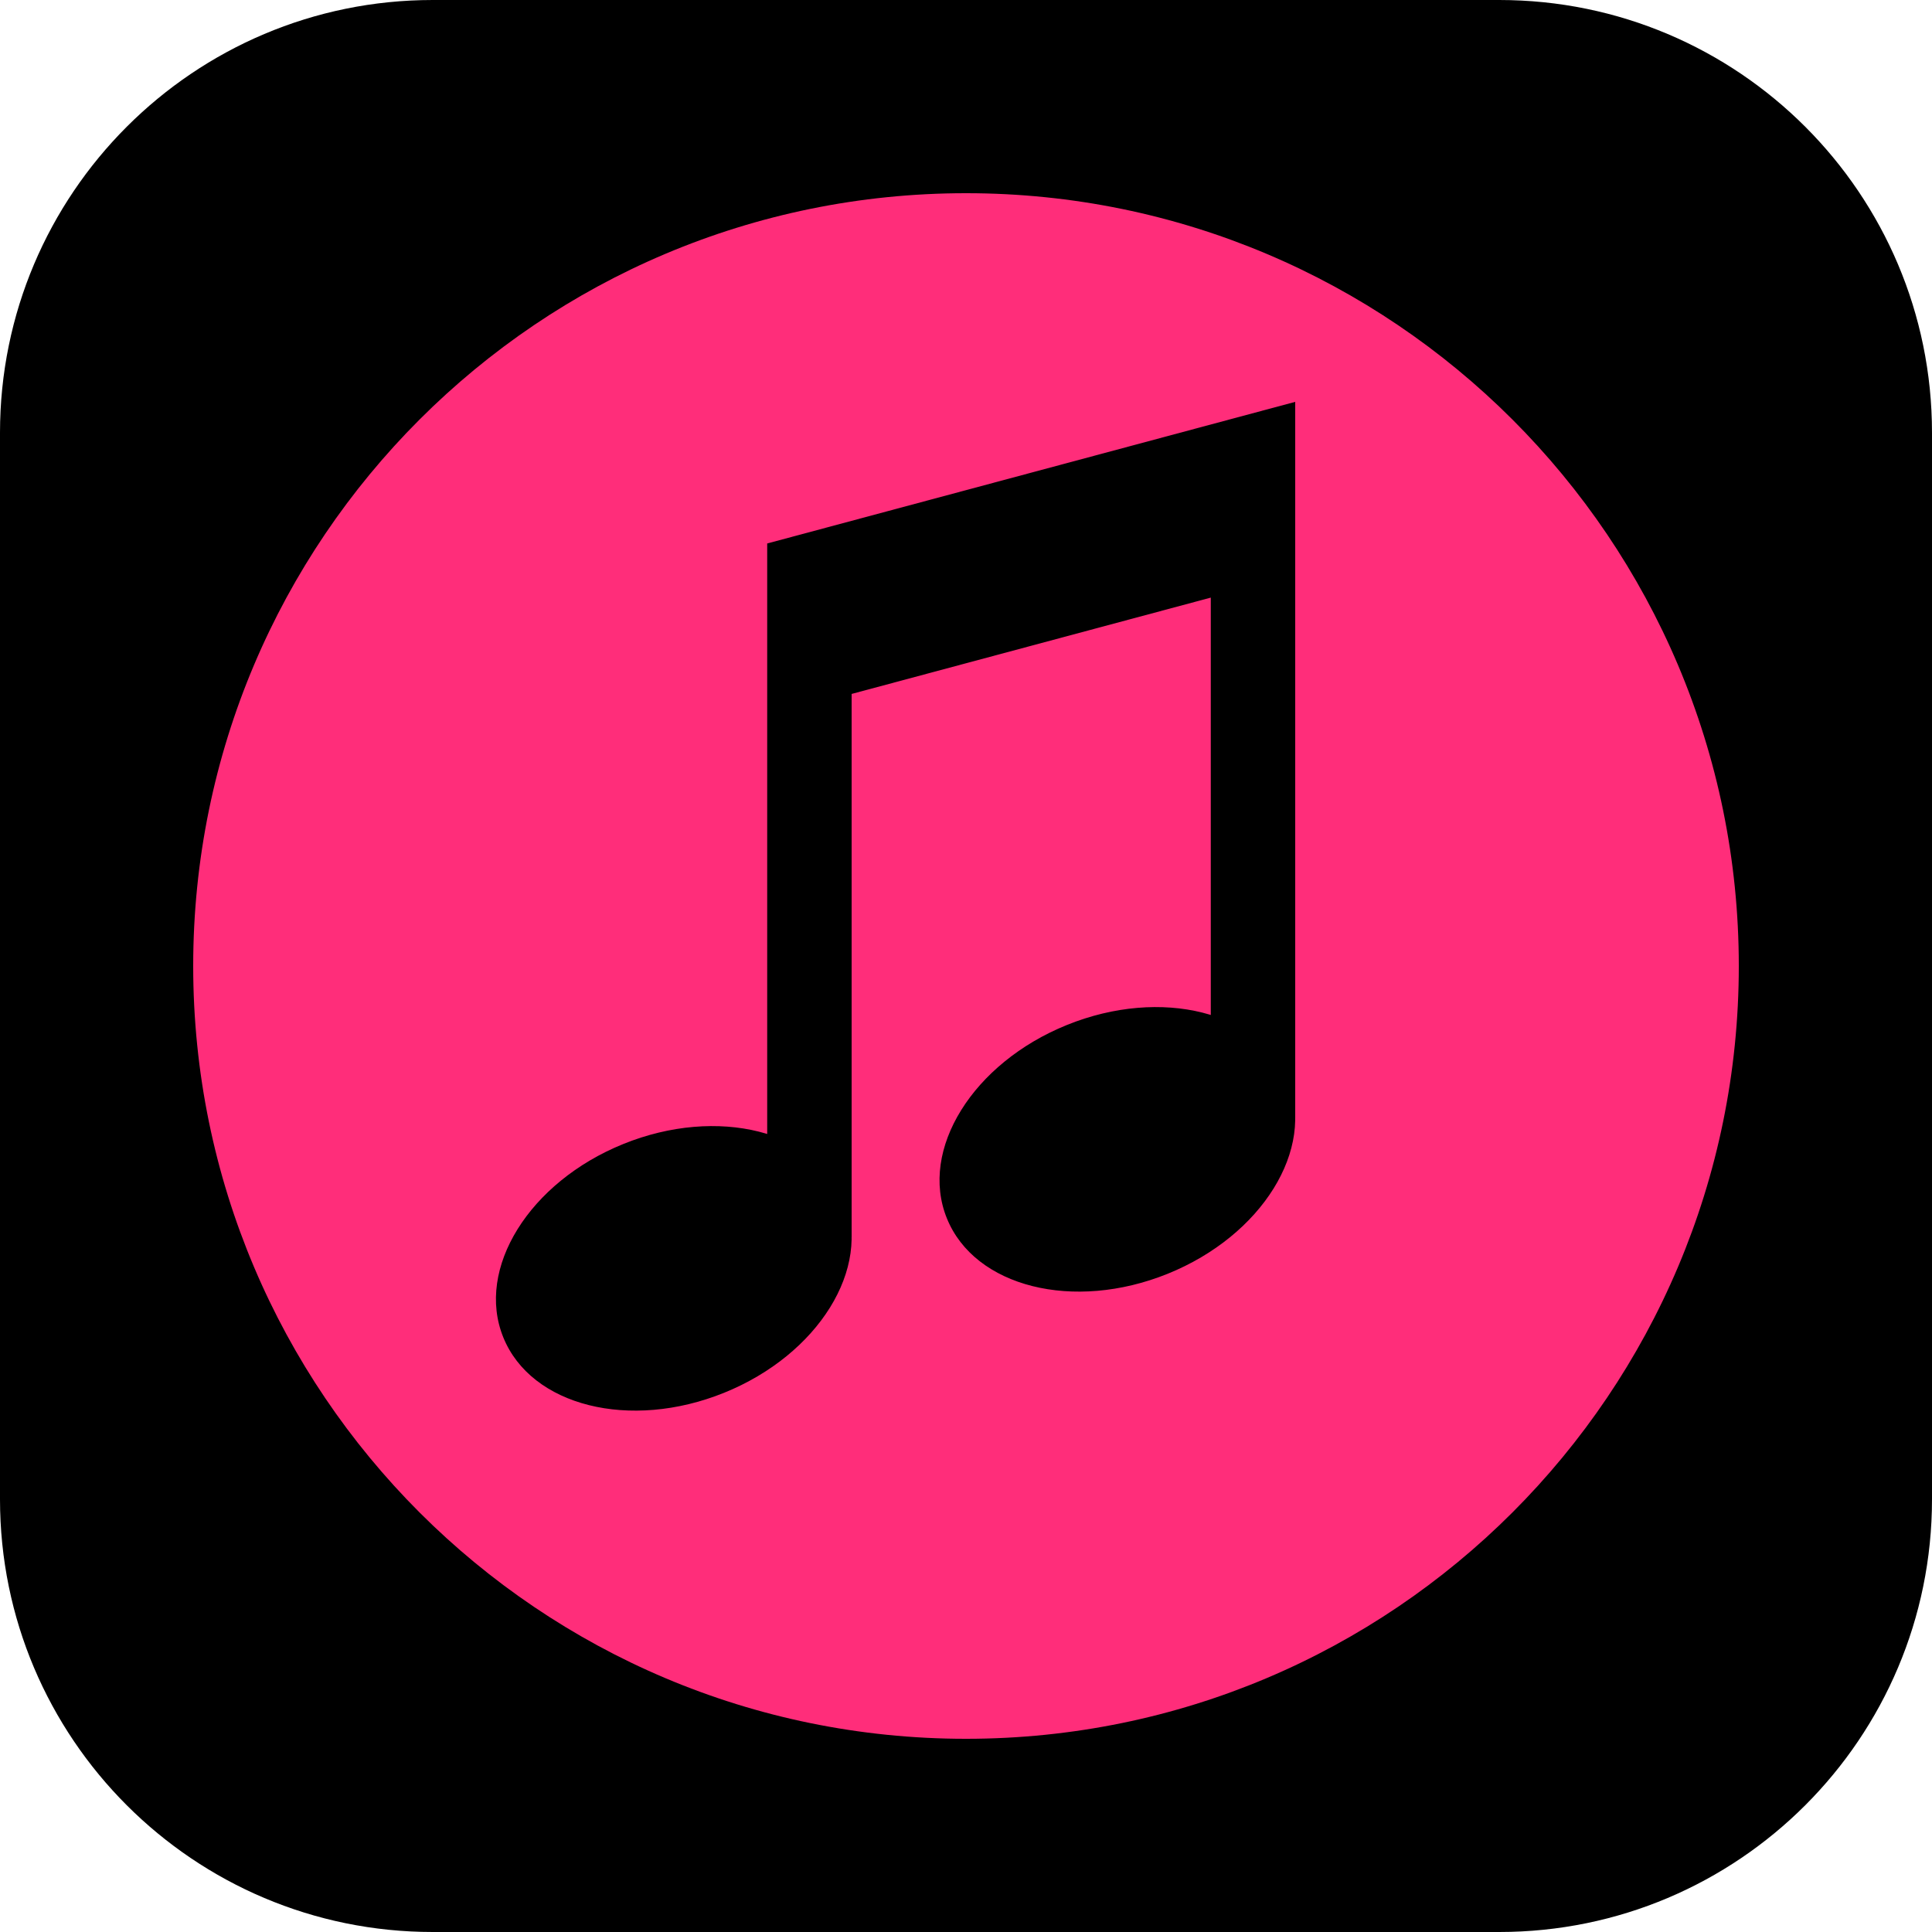
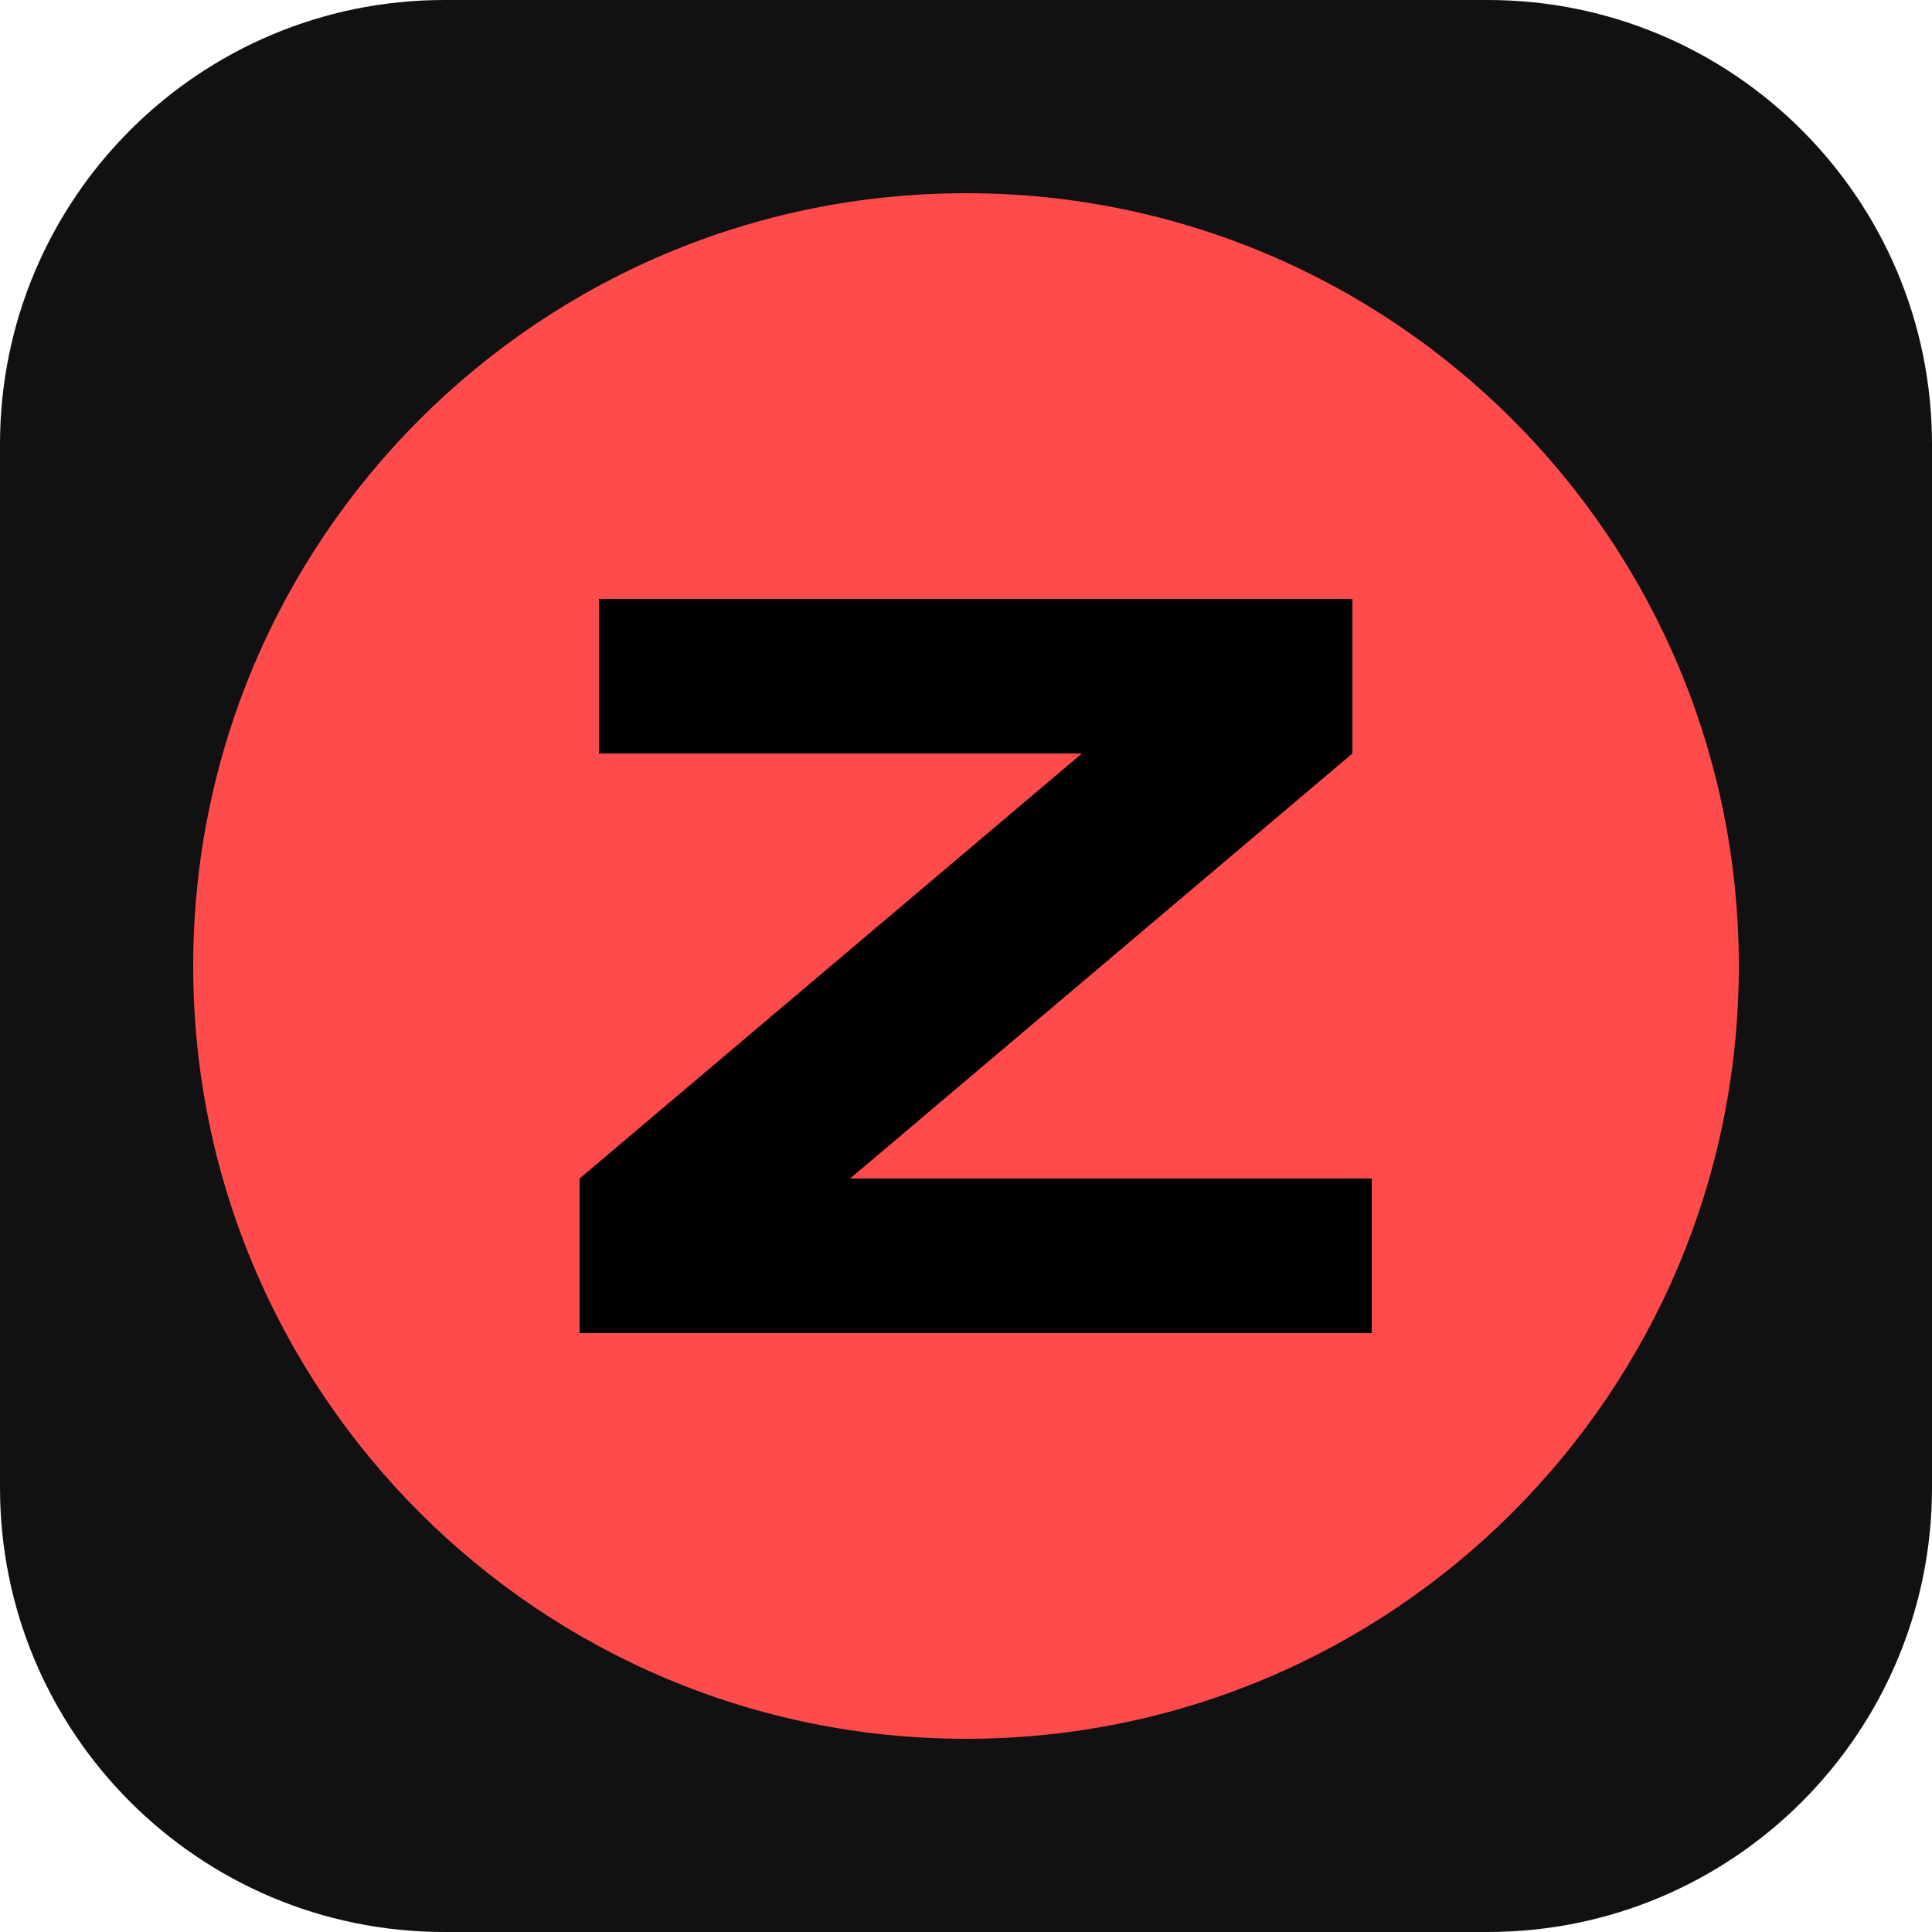
- <svg xmlns="http://www.w3.org/2000/svg" width="100" height="100" viewBox="0 0 100 100">
-   <g transform="translate(0.00 0.00) scale(1)">
-     <rect width="100" height="100" rx="22.4" fill="#000000" />
-     <circle id="disc" cx="50" cy="50" r="40" fill="#FF2D7A" />
-     <path id="note" fill="#000000" d="M43.70 62.08A9.520 6.944 -22.0 0 1 37.48 72.09A9.520 6.944 -22.0 0 1 26.05 69.22A9.520 6.944 -22.0 0 1 32.27 59.21A9.520 6.944 -22.0 0 1 43.70 62.08ZM66.66 55.92A9.520 6.944 -22.0 0 1 60.44 65.93A9.520 6.944 -22.0 0 1 49.01 63.06A9.520 6.944 -22.0 0 1 55.23 53.05A9.520 6.944 -22.0 0 1 66.66 55.92ZM39.71 32.61L44.08 32.61L44.08 64.05L39.71 64.72ZM62.67 26.45L67.04 26.45L67.04 57.89L62.67 58.56ZM39.71 28.13L67.04 20.80L67.04 29.76L39.71 37.09Z" />
-   </g>
+ <svg xmlns="http://www.w3.org/2000/svg" viewBox="0 0 100 100">
+   <rect width="100" height="100" rx="23" fill="#111111" />
+   <circle cx="50" cy="50" r="40" fill="#ff4b4b" />
+   <path d="M31 31h39v8L44 61h27v8H30V61l26-22H31z" fill="#000" />
</svg>
